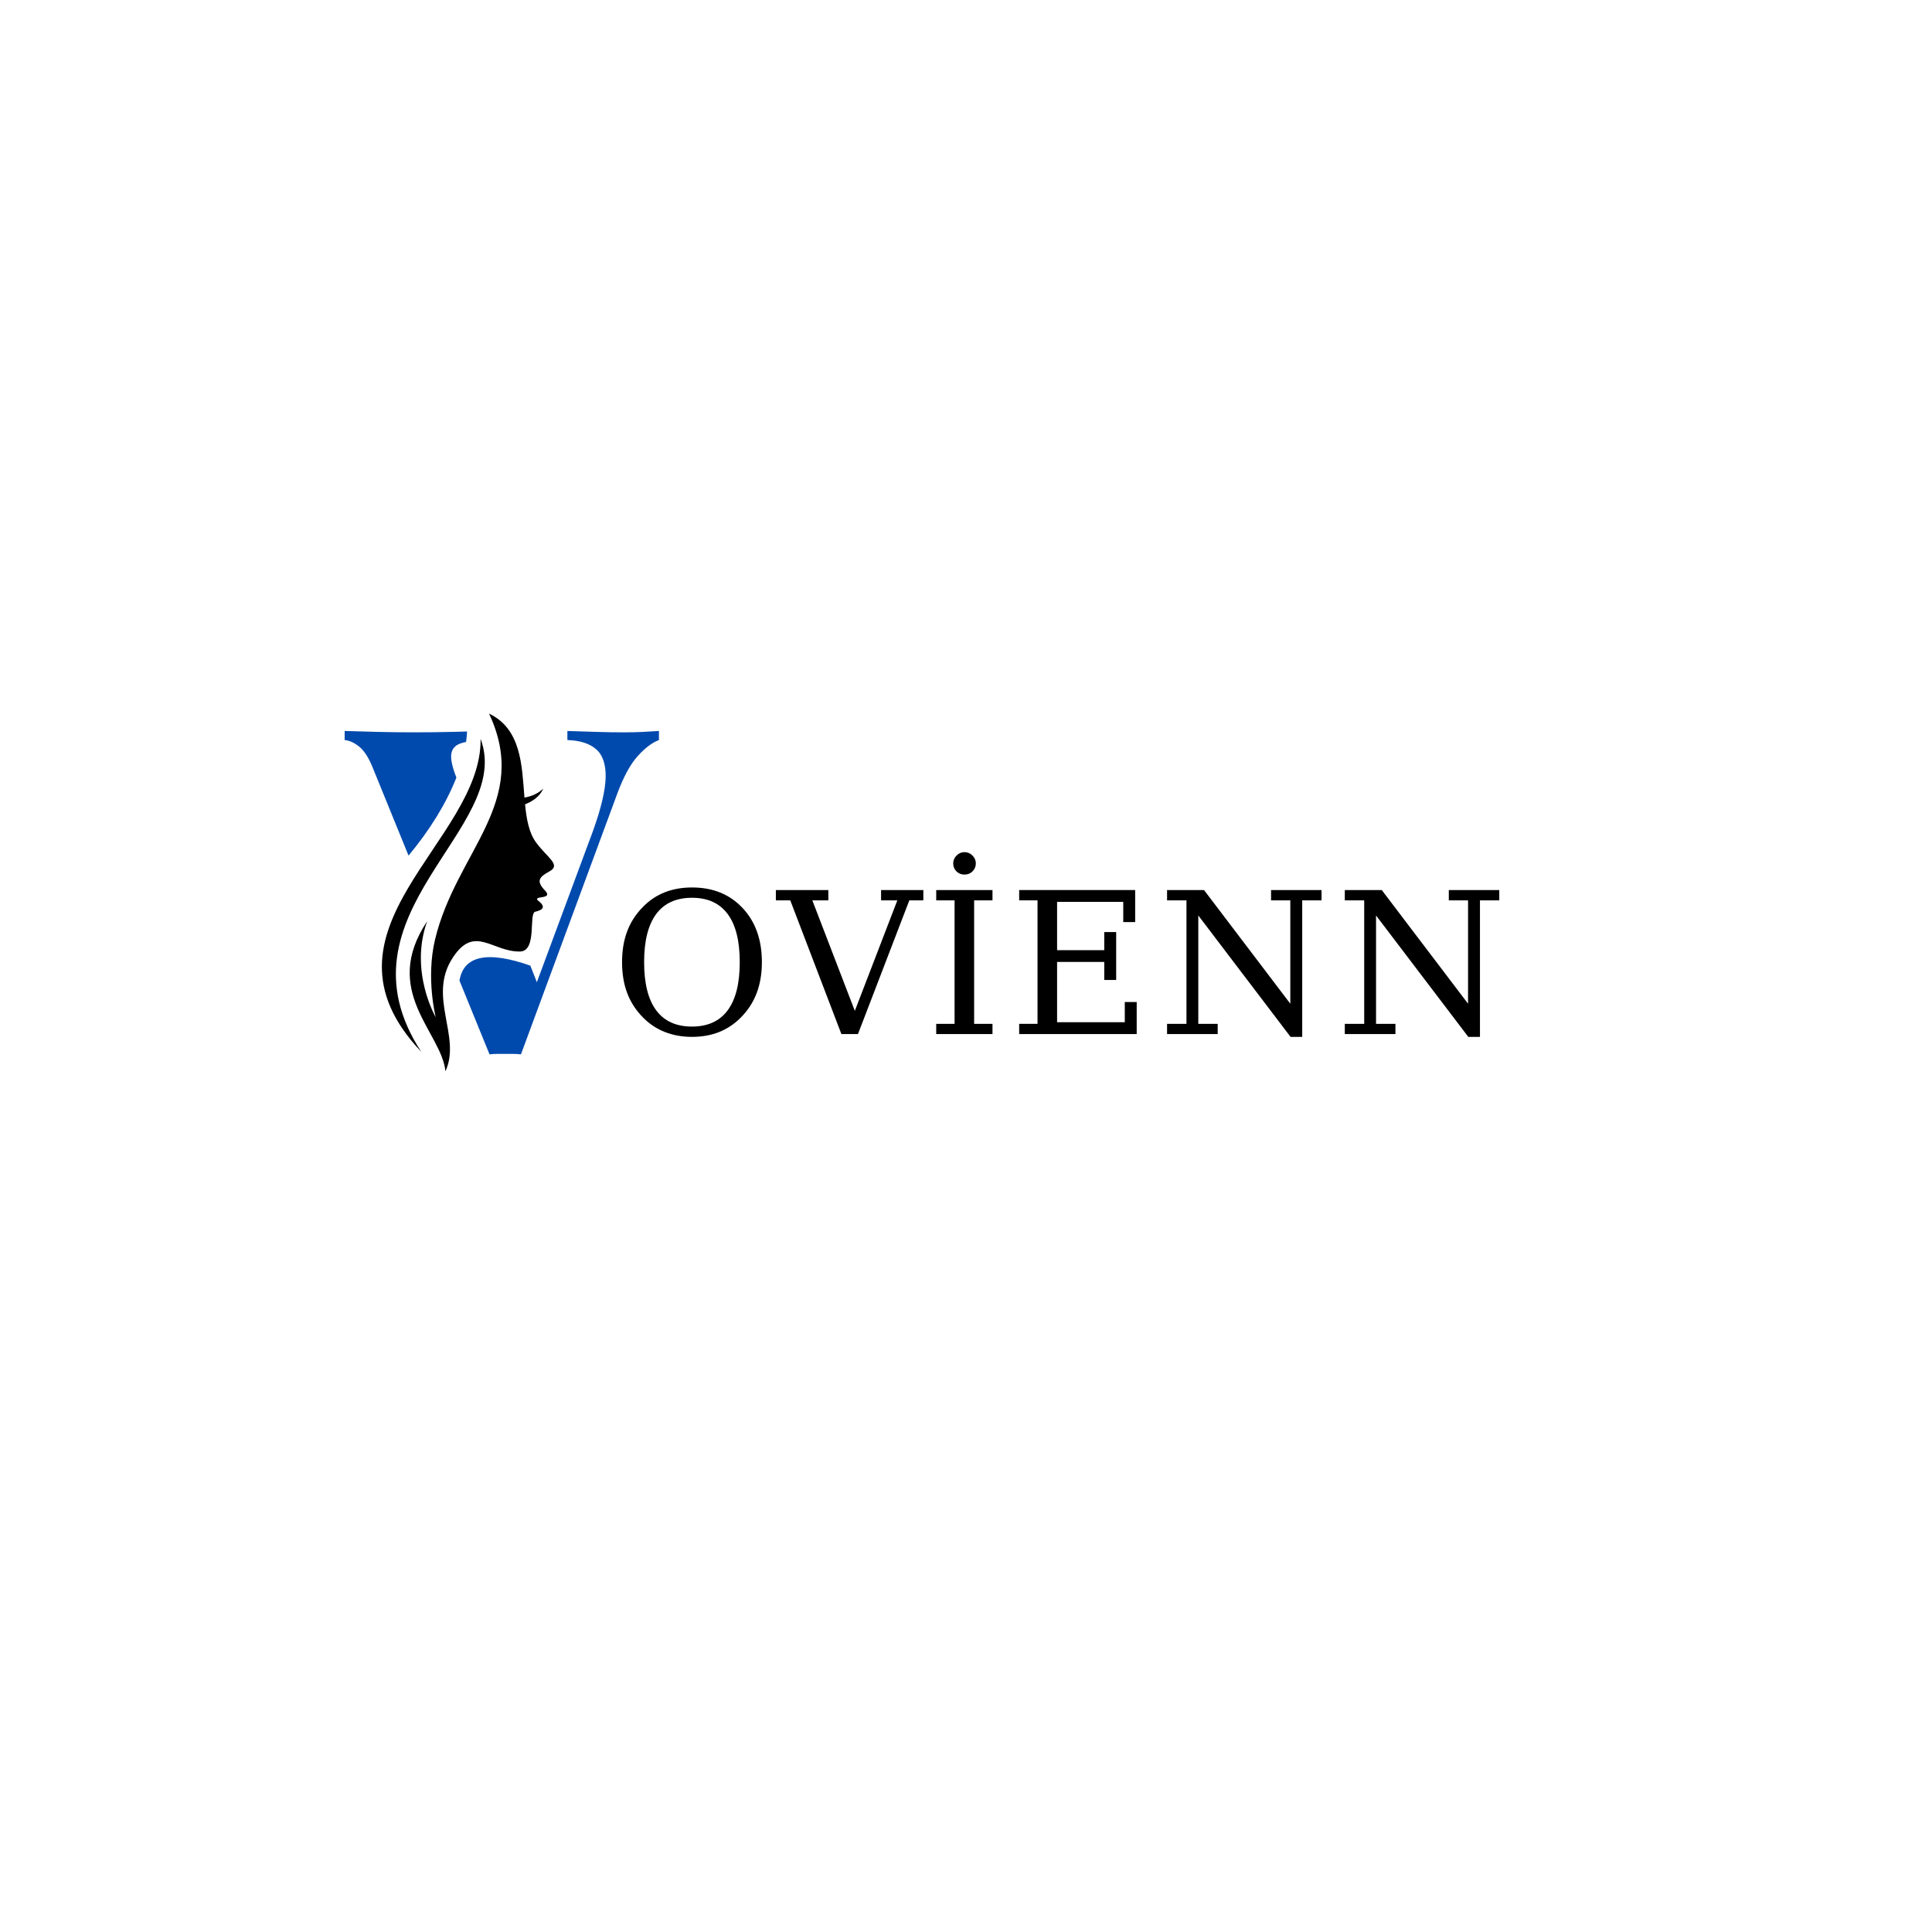
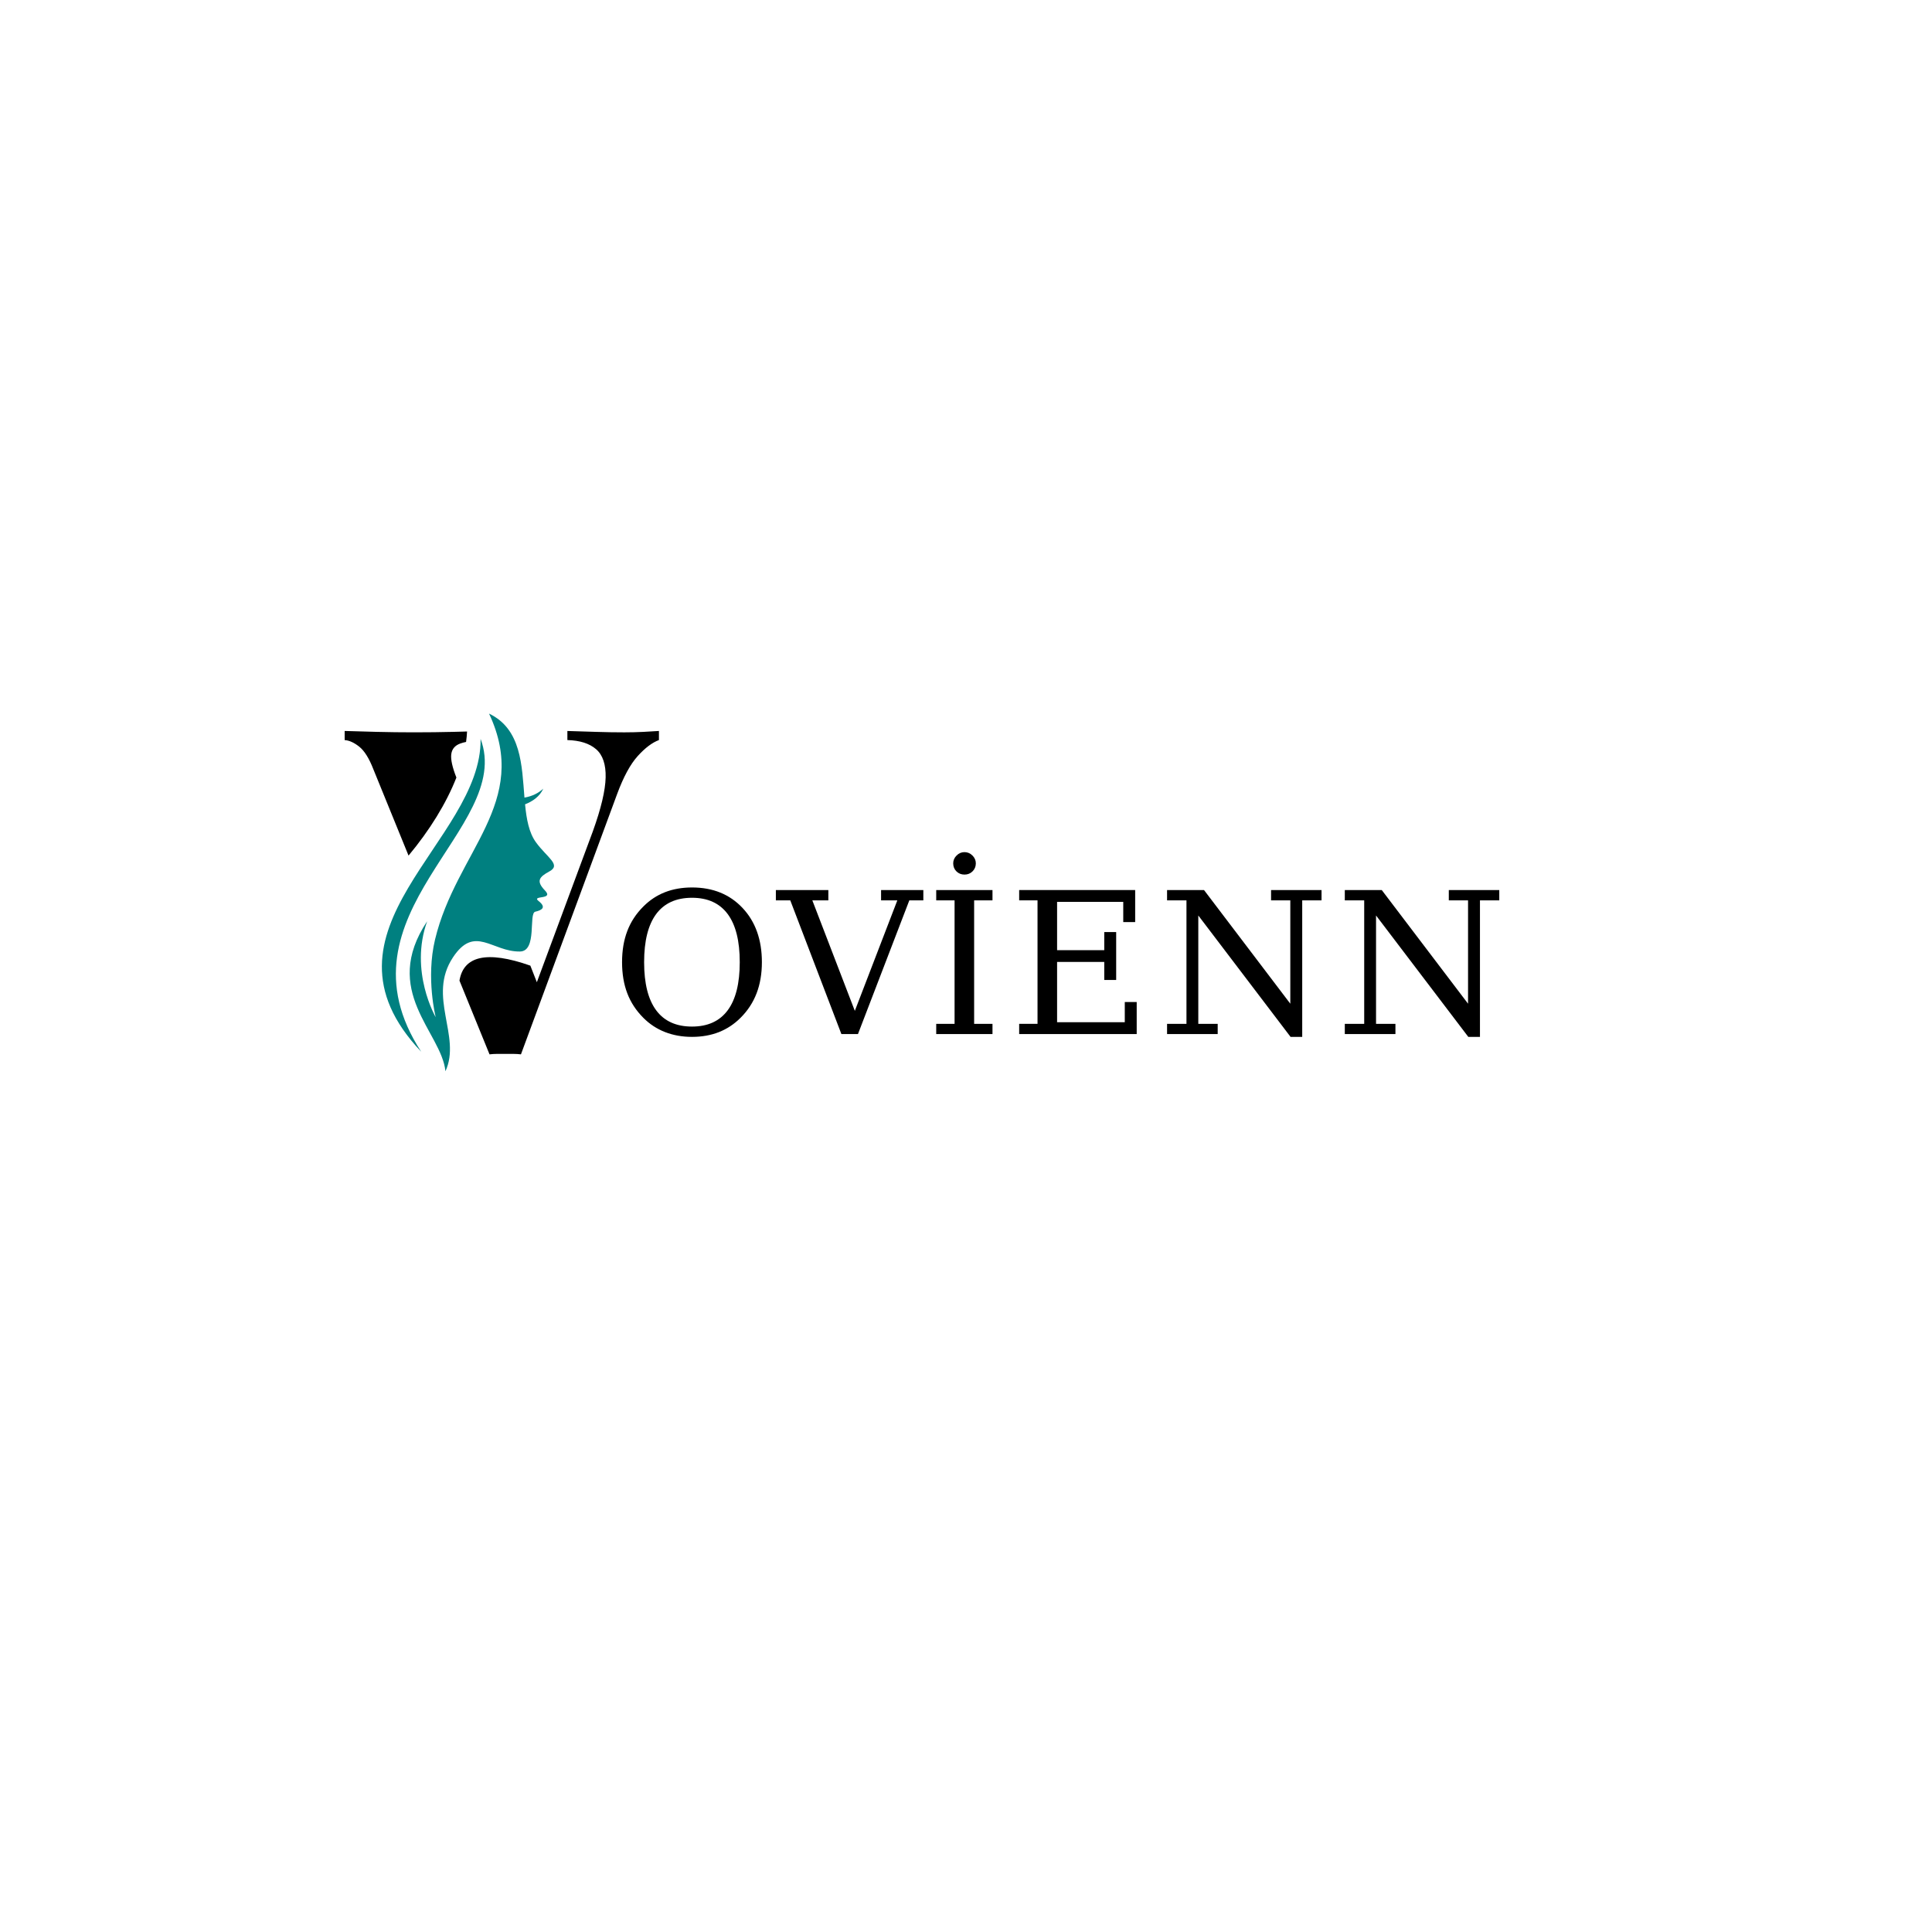
<svg xmlns="http://www.w3.org/2000/svg" width="500" zoomAndPan="magnify" viewBox="0 0 375 375" height="500" preserveAspectRatio="xMidYMid meet" version="1.0">
  <defs>
    <g />
-     <clipPath id="82c0bf4168">
+     <clipPath id="bcf56e7f7e">
      <path d="M 74 138.508 L 108 138.508 L 108 208 L 74 208 Z M 74 138.508 " clip-rule="nonzero" />
    </clipPath>
  </defs>
-   <g clip-path="url(#82c0bf4168)">
-     <path fill="#000000" d="M 81.758 204.145 C 59.285 180.457 93.598 163.344 93.281 143.414 C 99.844 160.891 64.188 177.254 81.758 204.145 Z M 104.02 163.477 C 102.664 161.605 102.191 158.988 101.914 156.117 C 103.359 155.555 104.742 154.633 105.449 153.082 C 104.496 153.941 103.379 154.531 101.797 154.816 C 101.289 148.566 101.207 141.52 94.922 138.508 C 103.066 155.828 88.551 165.203 84.438 182.375 C 82.641 189.887 84.574 197.445 84.574 197.445 C 84.574 197.445 79.402 188.582 82.91 178.82 C 73.867 192.383 85.699 200.328 86.461 207.93 C 89.609 201.09 82.863 193.457 87.922 185.82 C 92.156 179.426 95.52 184.777 100.93 184.688 C 104.324 184.633 102.547 177.266 103.898 176.961 C 105.25 176.656 106.059 176.094 104.551 174.902 C 103.039 173.707 107.586 174.723 105.789 172.855 C 103.988 170.988 104.664 170.219 106.648 169.133 C 108.996 167.855 106.176 166.457 104.02 163.477 Z M 104.02 163.477 " fill-opacity="1" fill-rule="nonzero" />
+   <g clip-path="url(#bcf56e7f7e)">
+     <path fill="#008080" d="M 81.758 204.145 C 59.285 180.457 93.598 163.344 93.281 143.414 C 99.844 160.891 64.188 177.254 81.758 204.145 Z M 104.02 163.477 C 102.664 161.605 102.191 158.988 101.914 156.117 C 103.359 155.555 104.742 154.633 105.449 153.082 C 104.496 153.941 103.379 154.531 101.797 154.816 C 101.289 148.566 101.207 141.52 94.922 138.508 C 103.066 155.828 88.551 165.203 84.438 182.375 C 82.641 189.887 84.574 197.445 84.574 197.445 C 84.574 197.445 79.402 188.582 82.91 178.82 C 73.867 192.383 85.699 200.328 86.461 207.93 C 89.609 201.09 82.863 193.457 87.922 185.82 C 92.156 179.426 95.52 184.777 100.93 184.688 C 104.324 184.633 102.547 177.266 103.898 176.961 C 105.25 176.656 106.059 176.094 104.551 174.902 C 103.039 173.707 107.586 174.723 105.789 172.855 C 103.988 170.988 104.664 170.219 106.648 169.133 C 108.996 167.855 106.176 166.457 104.02 163.477 Z M 104.02 163.477 " fill-opacity="1" fill-rule="nonzero" />
  </g>
-   <path fill="#004aad" d="M 69.73 144.93 C 68.727 144.137 67.785 143.707 66.898 143.648 L 66.898 141.879 C 68.668 141.938 70.746 142 73.133 142.055 C 75.52 142.113 77.918 142.145 80.336 142.145 C 83.047 142.145 85.594 142.113 87.984 142.055 C 88.957 142.031 89.836 142.008 90.656 141.984 C 90.625 142.645 90.559 143.32 90.465 144.008 C 90.059 144.094 89.68 144.191 89.352 144.312 C 88.293 144.695 87.703 145.402 87.586 146.434 C 87.469 147.438 87.805 148.938 88.586 150.922 C 86.621 155.941 83.371 161.188 79.297 166.07 L 72.469 149.309 C 71.645 147.184 70.73 145.727 69.73 144.93 Z M 124.848 142.059 C 123.699 142.117 122.477 142.148 121.18 142.148 C 119.352 142.148 117.555 142.117 115.785 142.059 C 114.02 142 112.133 141.941 110.129 141.883 L 110.129 143.648 C 112.547 143.711 114.402 144.301 115.699 145.418 C 116.992 146.535 117.613 148.367 117.555 150.898 C 117.496 153.434 116.672 156.91 115.082 161.328 L 104.203 190.648 L 102.941 187.43 C 94.383 184.414 89.957 185.629 89.184 190.336 L 95.016 204.648 C 95.484 204.59 95.988 204.559 96.52 204.559 C 97.047 204.559 97.551 204.559 98.02 204.559 C 98.551 204.559 99.082 204.559 99.613 204.559 C 100.141 204.559 100.641 204.59 101.117 204.648 L 119.766 154.168 C 121.004 150.809 122.344 148.336 123.789 146.742 C 125.234 145.148 126.602 144.121 127.898 143.648 L 127.898 141.879 C 127.012 141.938 126 142 124.848 142.059 Z M 124.848 142.059 " fill-opacity="1" fill-rule="nonzero" />
+   <path fill="#000000" d="M 69.73 144.93 C 68.727 144.137 67.785 143.707 66.898 143.648 L 66.898 141.879 C 68.668 141.938 70.746 142 73.133 142.055 C 75.52 142.113 77.918 142.145 80.336 142.145 C 83.047 142.145 85.594 142.113 87.984 142.055 C 88.957 142.031 89.836 142.008 90.656 141.984 C 90.625 142.645 90.559 143.32 90.465 144.008 C 90.059 144.094 89.68 144.191 89.352 144.312 C 88.293 144.695 87.703 145.402 87.586 146.434 C 87.469 147.438 87.805 148.938 88.586 150.922 C 86.621 155.941 83.371 161.188 79.297 166.07 L 72.469 149.309 C 71.645 147.184 70.73 145.727 69.73 144.93 Z M 124.848 142.059 C 123.699 142.117 122.477 142.148 121.18 142.148 C 119.352 142.148 117.555 142.117 115.785 142.059 C 114.02 142 112.133 141.941 110.129 141.883 L 110.129 143.648 C 112.547 143.711 114.402 144.301 115.699 145.418 C 116.992 146.535 117.613 148.367 117.555 150.898 C 117.496 153.434 116.672 156.91 115.082 161.328 L 104.203 190.648 L 102.941 187.43 C 94.383 184.414 89.957 185.629 89.184 190.336 L 95.016 204.648 C 95.484 204.59 95.988 204.559 96.52 204.559 C 97.047 204.559 97.551 204.559 98.02 204.559 C 98.551 204.559 99.082 204.559 99.613 204.559 C 100.141 204.559 100.641 204.59 101.117 204.648 L 119.766 154.168 C 121.004 150.809 122.344 148.336 123.789 146.742 C 125.234 145.148 126.602 144.121 127.898 143.648 L 127.898 141.879 C 127.012 141.938 126 142 124.848 142.059 Z M 124.848 142.059 " fill-opacity="1" fill-rule="nonzero" />
  <g fill="#000000" fill-opacity="1">
    <g transform="translate(118.5854, 200.7097)">
      <g>
        <path d="M 15.734 -1.453 C 18.785 -1.453 21.094 -2.504 22.656 -4.609 C 24.219 -6.711 25 -9.828 25 -13.953 C 25 -18.078 24.219 -21.191 22.656 -23.297 C 21.094 -25.398 18.785 -26.453 15.734 -26.453 C 12.66 -26.453 10.344 -25.398 8.781 -23.297 C 7.219 -21.191 6.438 -18.078 6.438 -13.953 C 6.438 -9.828 7.219 -6.711 8.781 -4.609 C 10.344 -2.504 12.66 -1.453 15.734 -1.453 Z M 15.734 0.547 C 13.828 0.547 12.078 0.234 10.484 -0.391 C 8.898 -1.016 7.504 -1.93 6.297 -3.141 C 4.891 -4.547 3.848 -6.133 3.172 -7.906 C 2.492 -9.676 2.156 -11.691 2.156 -13.953 C 2.156 -16.211 2.492 -18.227 3.172 -20 C 3.848 -21.781 4.891 -23.367 6.297 -24.766 C 7.516 -25.992 8.91 -26.914 10.484 -27.531 C 12.055 -28.145 13.805 -28.453 15.734 -28.453 C 19.785 -28.453 23.055 -27.125 25.547 -24.469 C 28.047 -21.812 29.297 -18.305 29.297 -13.953 C 29.297 -11.711 28.953 -9.695 28.266 -7.906 C 27.578 -6.113 26.535 -4.523 25.141 -3.141 C 23.922 -1.922 22.523 -1 20.953 -0.375 C 19.379 0.238 17.641 0.547 15.734 0.547 Z M 15.734 0.547 " />
      </g>
    </g>
  </g>
  <g fill="#000000" fill-opacity="1">
    <g transform="translate(150.9695, 200.7097)">
      <g>
        <path d="M 6.703 -25.953 L 14.953 -4.5 L 23.203 -25.953 L 20.047 -25.953 L 20.047 -27.953 L 28.25 -27.953 L 28.25 -25.953 L 25.531 -25.953 L 15.562 0 L 12.344 0 L 2.422 -25.953 L -0.375 -25.953 L -0.375 -27.953 L 9.812 -27.953 L 9.812 -25.953 Z M 6.703 -25.953 " />
      </g>
    </g>
  </g>
  <g fill="#000000" fill-opacity="1">
    <g transform="translate(179.6103, 200.7097)">
      <g>
        <path d="M 9.469 -1.984 L 13.031 -1.984 L 13.031 0 L 2.109 0 L 2.109 -1.984 L 5.672 -1.984 L 5.672 -25.953 L 2.109 -25.953 L 2.109 -27.953 L 13.031 -27.953 L 13.031 -25.953 L 9.469 -25.953 Z M 7.594 -35.312 C 8.188 -35.312 8.703 -35.094 9.141 -34.656 C 9.578 -34.219 9.797 -33.711 9.797 -33.141 C 9.797 -32.516 9.582 -31.992 9.156 -31.578 C 8.738 -31.16 8.219 -30.953 7.594 -30.953 C 6.977 -30.953 6.457 -31.16 6.031 -31.578 C 5.613 -31.992 5.406 -32.516 5.406 -33.141 C 5.406 -33.711 5.625 -34.219 6.062 -34.656 C 6.5 -35.094 7.008 -35.312 7.594 -35.312 Z M 7.594 -35.312 " />
      </g>
    </g>
  </g>
  <g fill="#000000" fill-opacity="1">
    <g transform="translate(195.7109, 200.7097)">
      <g>
        <path d="M 2.109 0 L 2.109 -1.984 L 5.672 -1.984 L 5.672 -25.953 L 2.109 -25.953 L 2.109 -27.953 L 24.625 -27.953 L 24.625 -21.734 L 22.312 -21.734 L 22.312 -25.656 L 9.469 -25.656 L 9.469 -16.281 L 18.625 -16.281 L 18.625 -19.797 L 20.938 -19.797 L 20.938 -10.5 L 18.625 -10.5 L 18.625 -14 L 9.469 -14 L 9.469 -2.297 L 22.609 -2.297 L 22.609 -6.219 L 24.922 -6.219 L 24.922 0 Z M 2.109 0 " />
      </g>
    </g>
  </g>
  <g fill="#000000" fill-opacity="1">
    <g transform="translate(224.6511, 200.7097)">
      <g>
        <path d="M 1.875 0 L 1.875 -1.984 L 5.641 -1.984 L 5.641 -25.953 L 1.875 -25.953 L 1.875 -27.953 L 9.047 -27.953 L 25.797 -5.891 L 25.797 -25.953 L 22.062 -25.953 L 22.062 -27.953 L 31.859 -27.953 L 31.859 -25.953 L 28.109 -25.953 L 28.109 0.547 L 25.844 0.547 L 7.938 -23.016 L 7.938 -1.984 L 11.703 -1.984 L 11.703 0 Z M 1.875 0 " />
      </g>
    </g>
  </g>
  <g fill="#000000" fill-opacity="1">
    <g transform="translate(259.1502, 200.7097)">
      <g>
        <path d="M 1.875 0 L 1.875 -1.984 L 5.641 -1.984 L 5.641 -25.953 L 1.875 -25.953 L 1.875 -27.953 L 9.047 -27.953 L 25.797 -5.891 L 25.797 -25.953 L 22.062 -25.953 L 22.062 -27.953 L 31.859 -27.953 L 31.859 -25.953 L 28.109 -25.953 L 28.109 0.547 L 25.844 0.547 L 7.938 -23.016 L 7.938 -1.984 L 11.703 -1.984 L 11.703 0 Z M 1.875 0 " />
      </g>
    </g>
  </g>
</svg>
